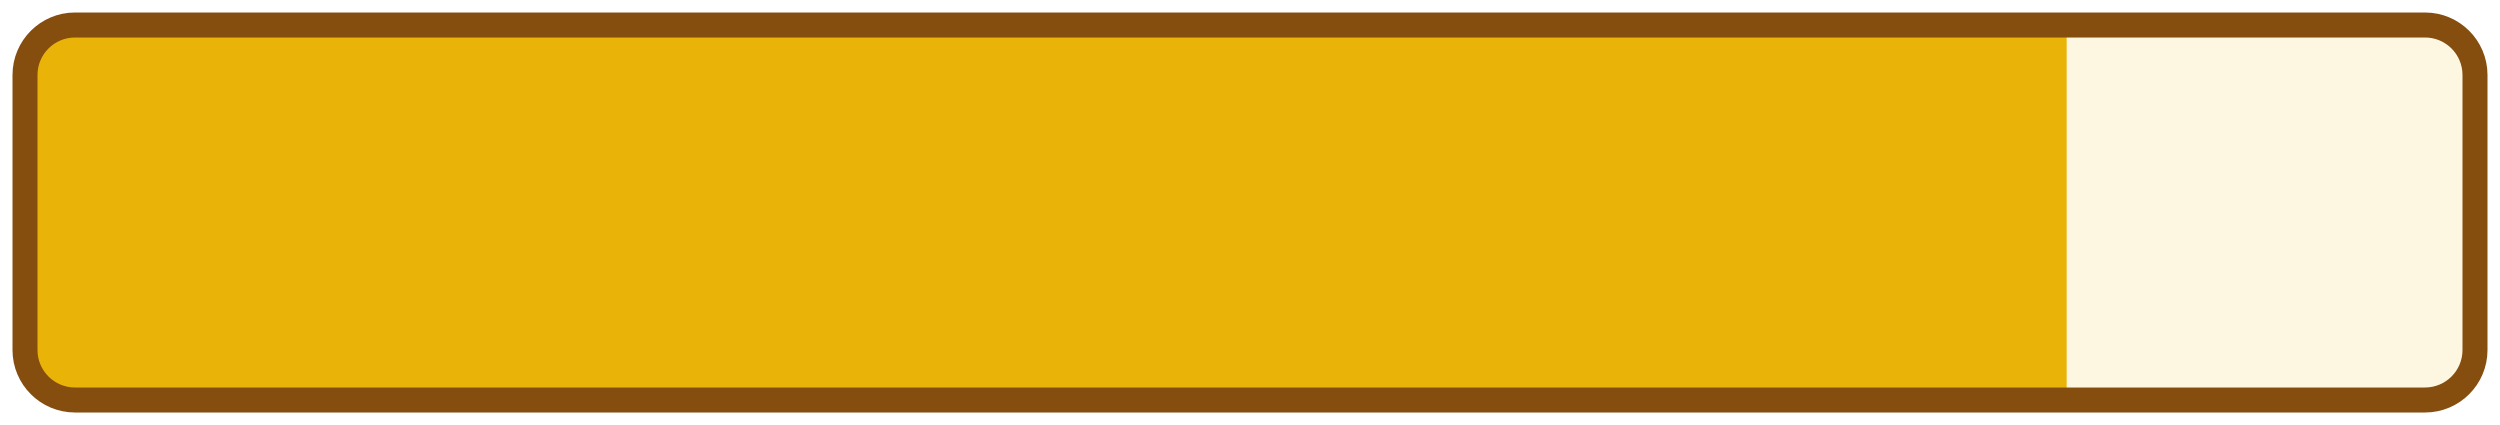
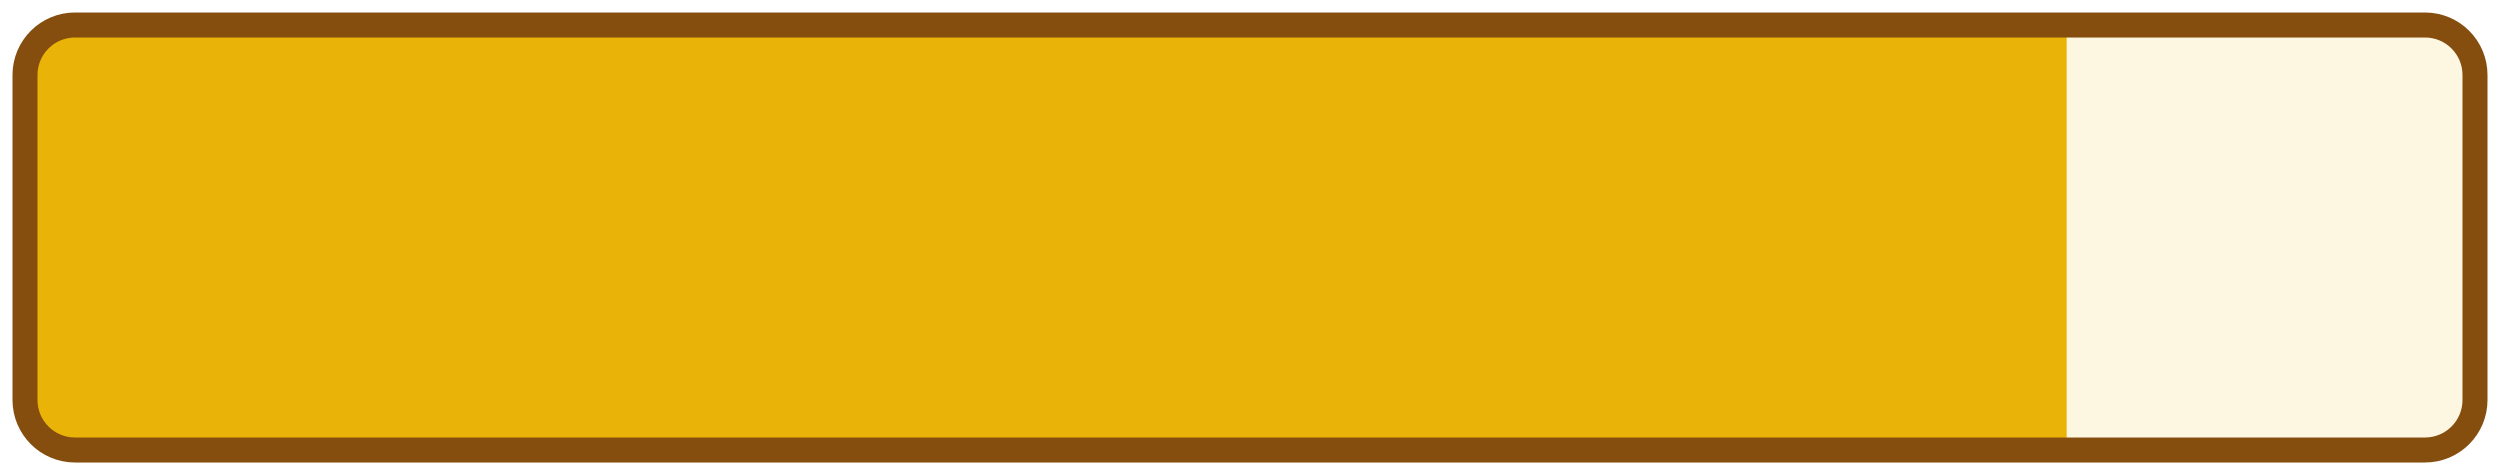
- <svg xmlns="http://www.w3.org/2000/svg" width="800" height="136" viewBox="0 0 100 17">
+ <svg xmlns="http://www.w3.org/2000/svg" width="800" height="152" viewBox="0 0 100 19">
  <defs>
    <clipPath id="bar">
-       <rect x="1" y="1" width="98" height="15" rx="2" />
+       <rect x="1" y="1" width="98" height="17" rx="2" />
    </clipPath>
  </defs>
-   <rect x="1" y="1" width="98" height="15" rx="2" fill="#eab308" fill-opacity="0.12" />
-   <rect x="1" y="1" width="81.667" height="15" fill="#eab308" clip-path="url(#bar)" />
-   <rect x="1" y="1" width="98" height="15" rx="2" fill="none" stroke="#854d0e" stroke-width="1" />
+   <rect x="1" y="1" width="98" height="17" rx="2" fill="#eab308" fill-opacity="0.12" />
+   <rect x="1" y="1" width="81.667" height="17" fill="#eab308" clip-path="url(#bar)" />
+   <rect x="1" y="1" width="98" height="17" rx="2" fill="none" stroke="#854d0e" stroke-width="1" />
</svg>
